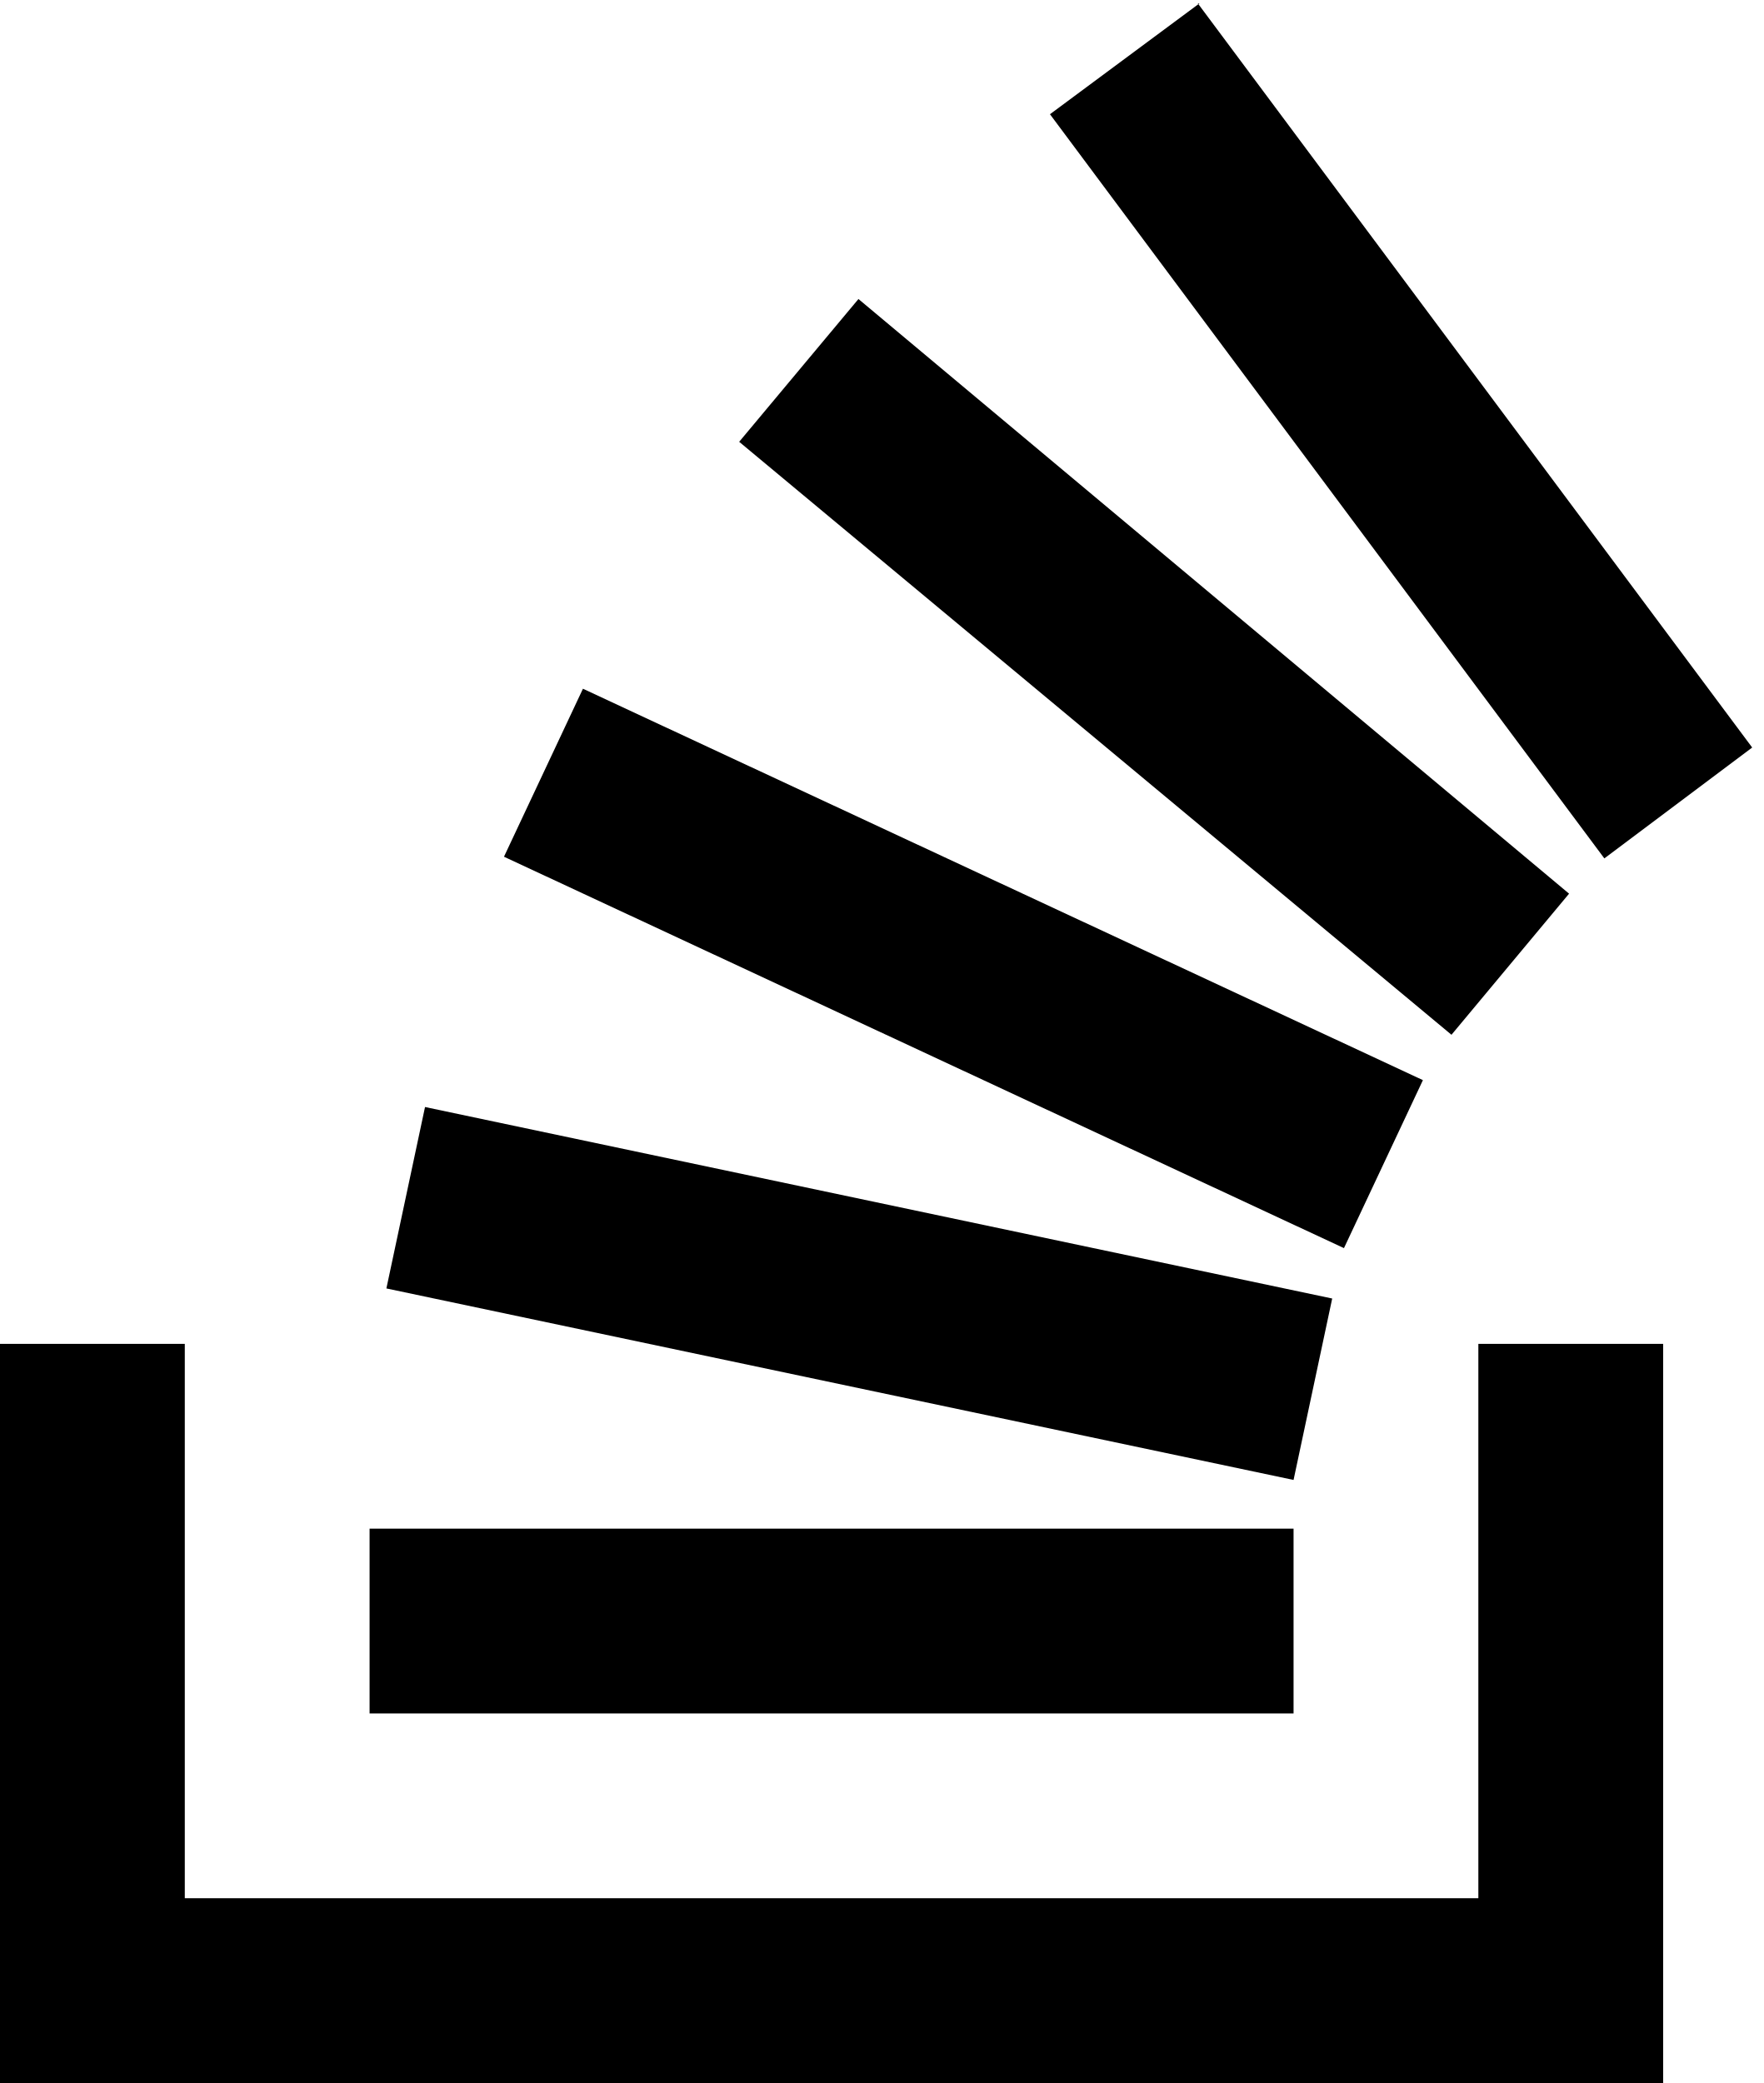
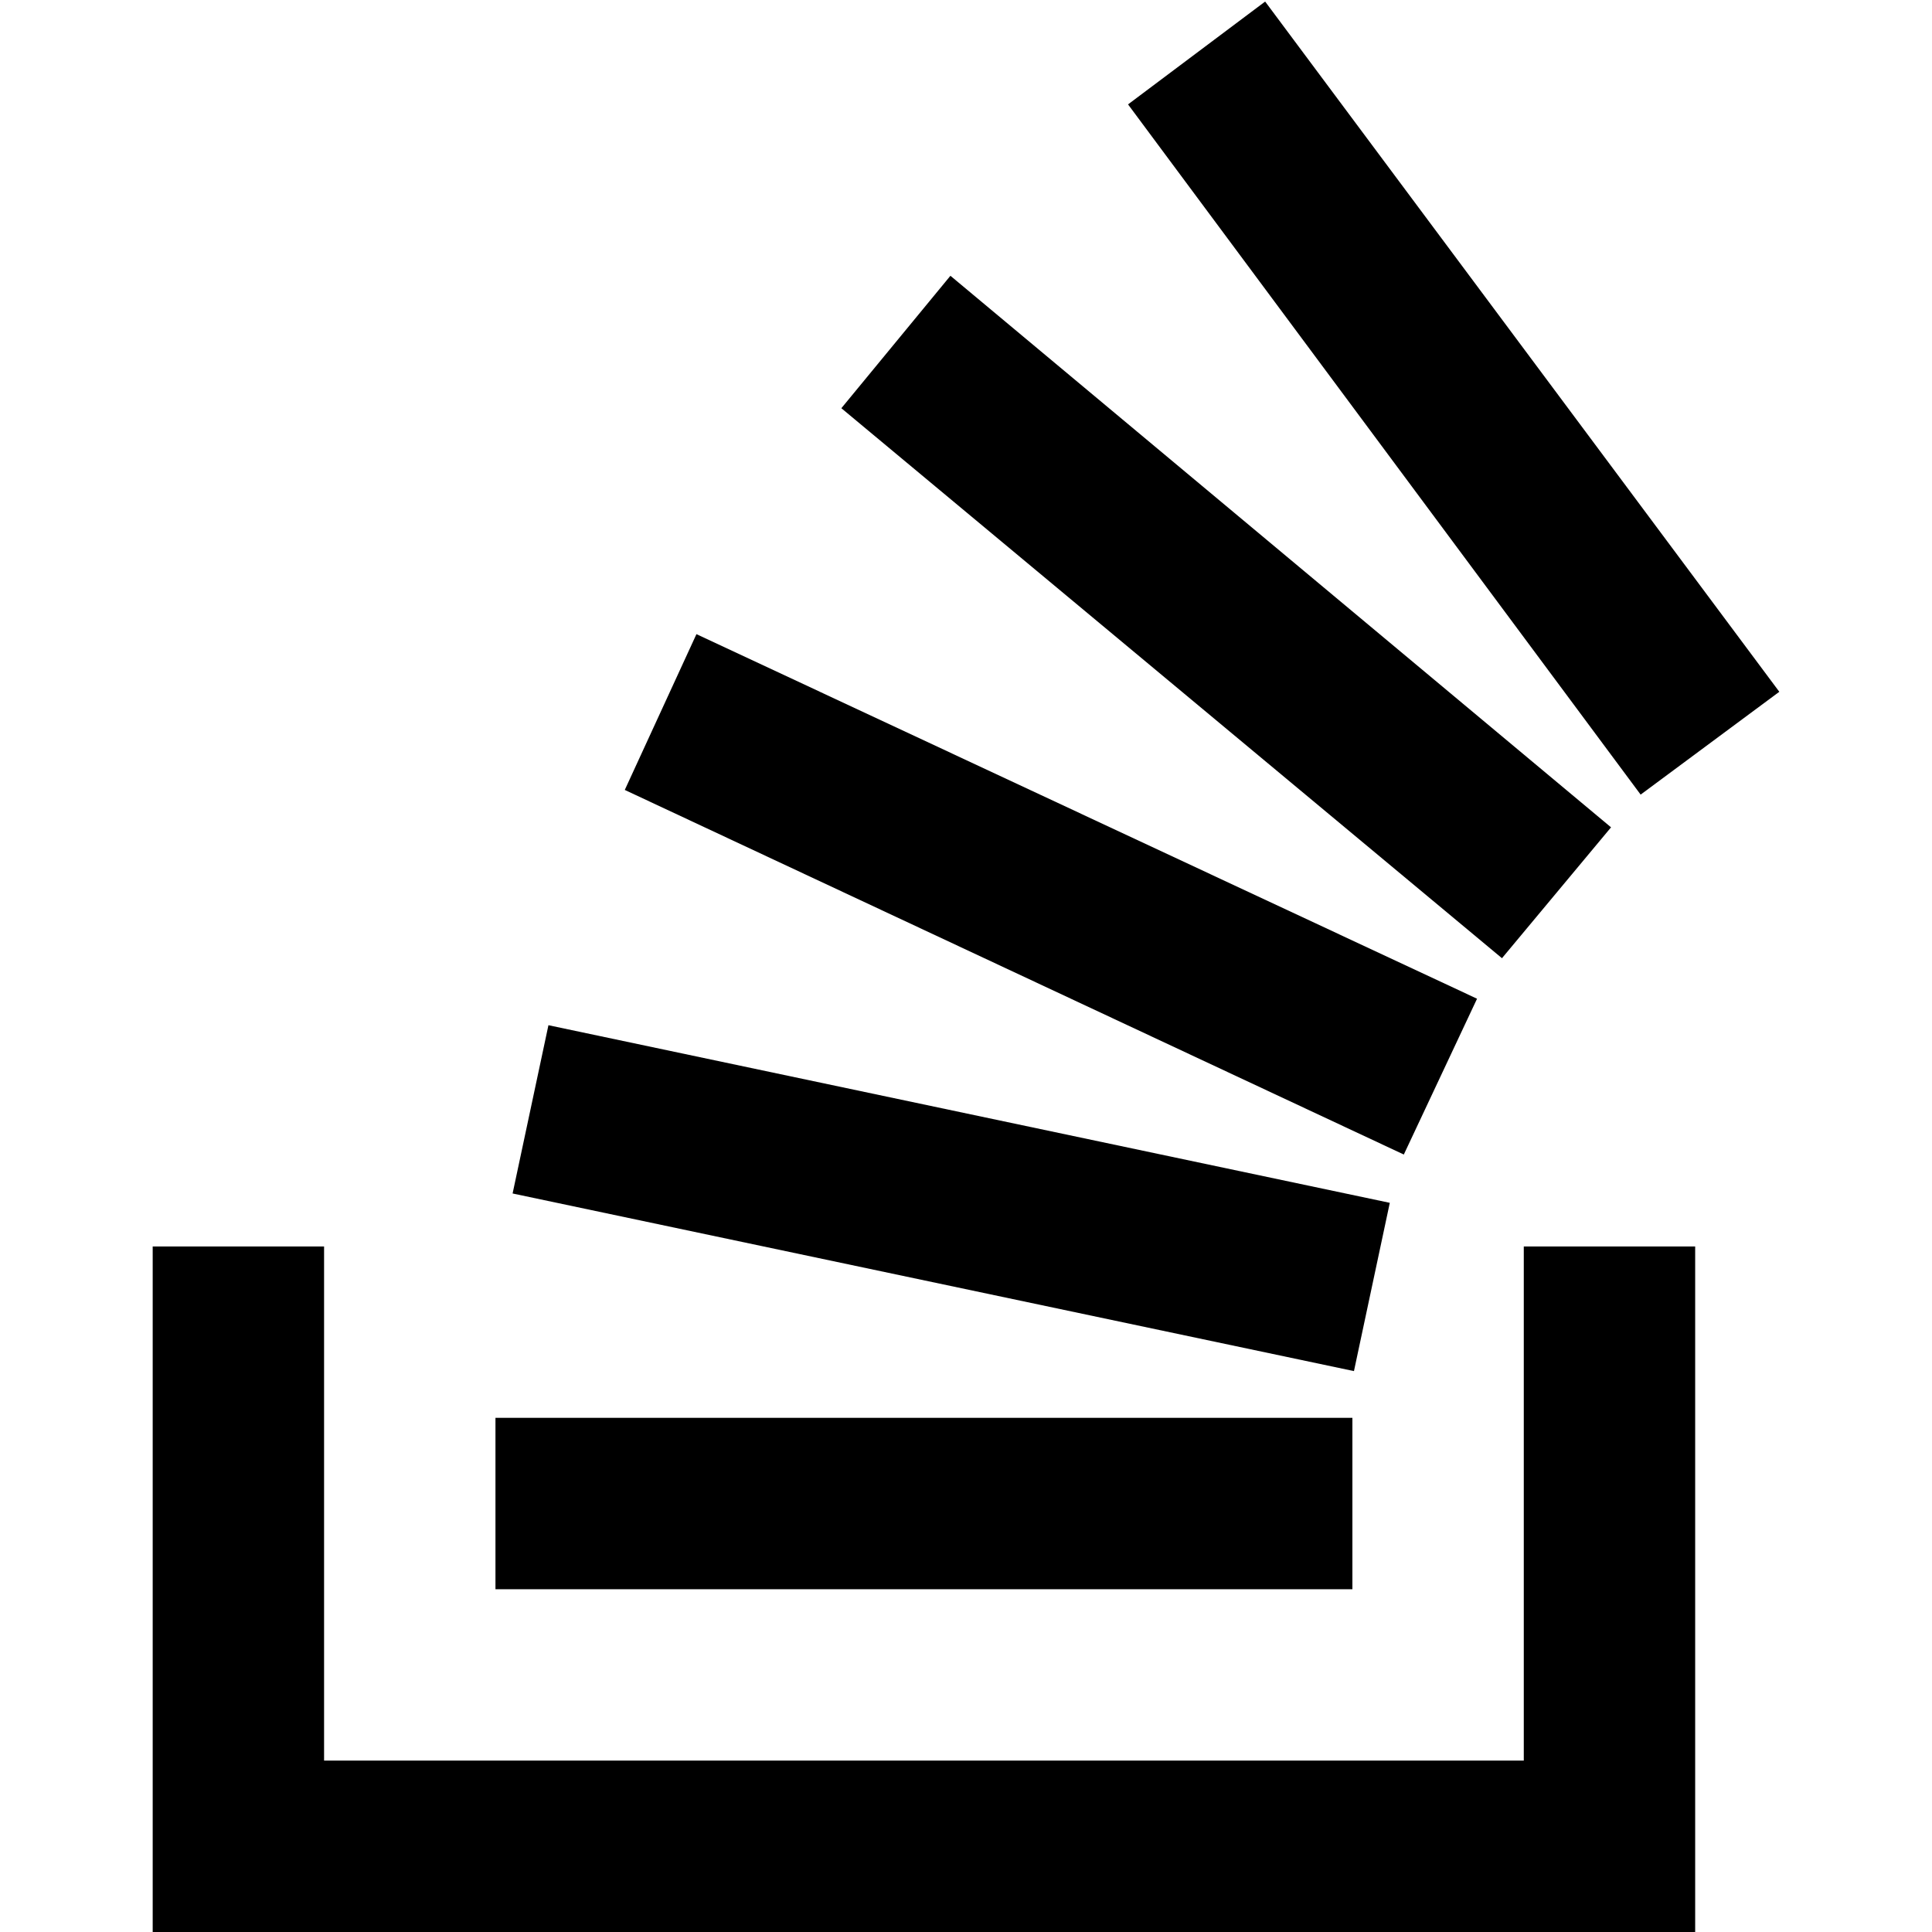
- <svg viewBox="0 0 105 124">
-   <path d="M88 80h11v44H0V80h11v33h77z" />
-   <path d="M23 76.7l54 11.4 2.3-10.8-54-11.4L23 76.7zM30 51l50 23.3 4.7-10-50-23.3-4.7 10zM44 26.3l42.4 35.3 7-8.4-42.3-35.4-7.1 8.5zM71.4.2l-8.9 6.6 33 44.3 8.8-6.6L71.3.2zM22 102h55V91H22v11z" />
+ <svg viewBox="0 0 124 124">
+   <path d="M81.2.1l-8.8 6.6L105.3 51l8.9-6.6zM61 17.7l-7 8.5 42.4 35.3 7-8.4zm-16.3 23l-4.6 10 50 23.4 4.7-10zm-9.5 25.1l-2.3 10.8 54 11.4 2.3-10.8zM9.8 80v44h99v-44h-11v33h-77v-33zm22 11v11h55v-11z" />
</svg>
